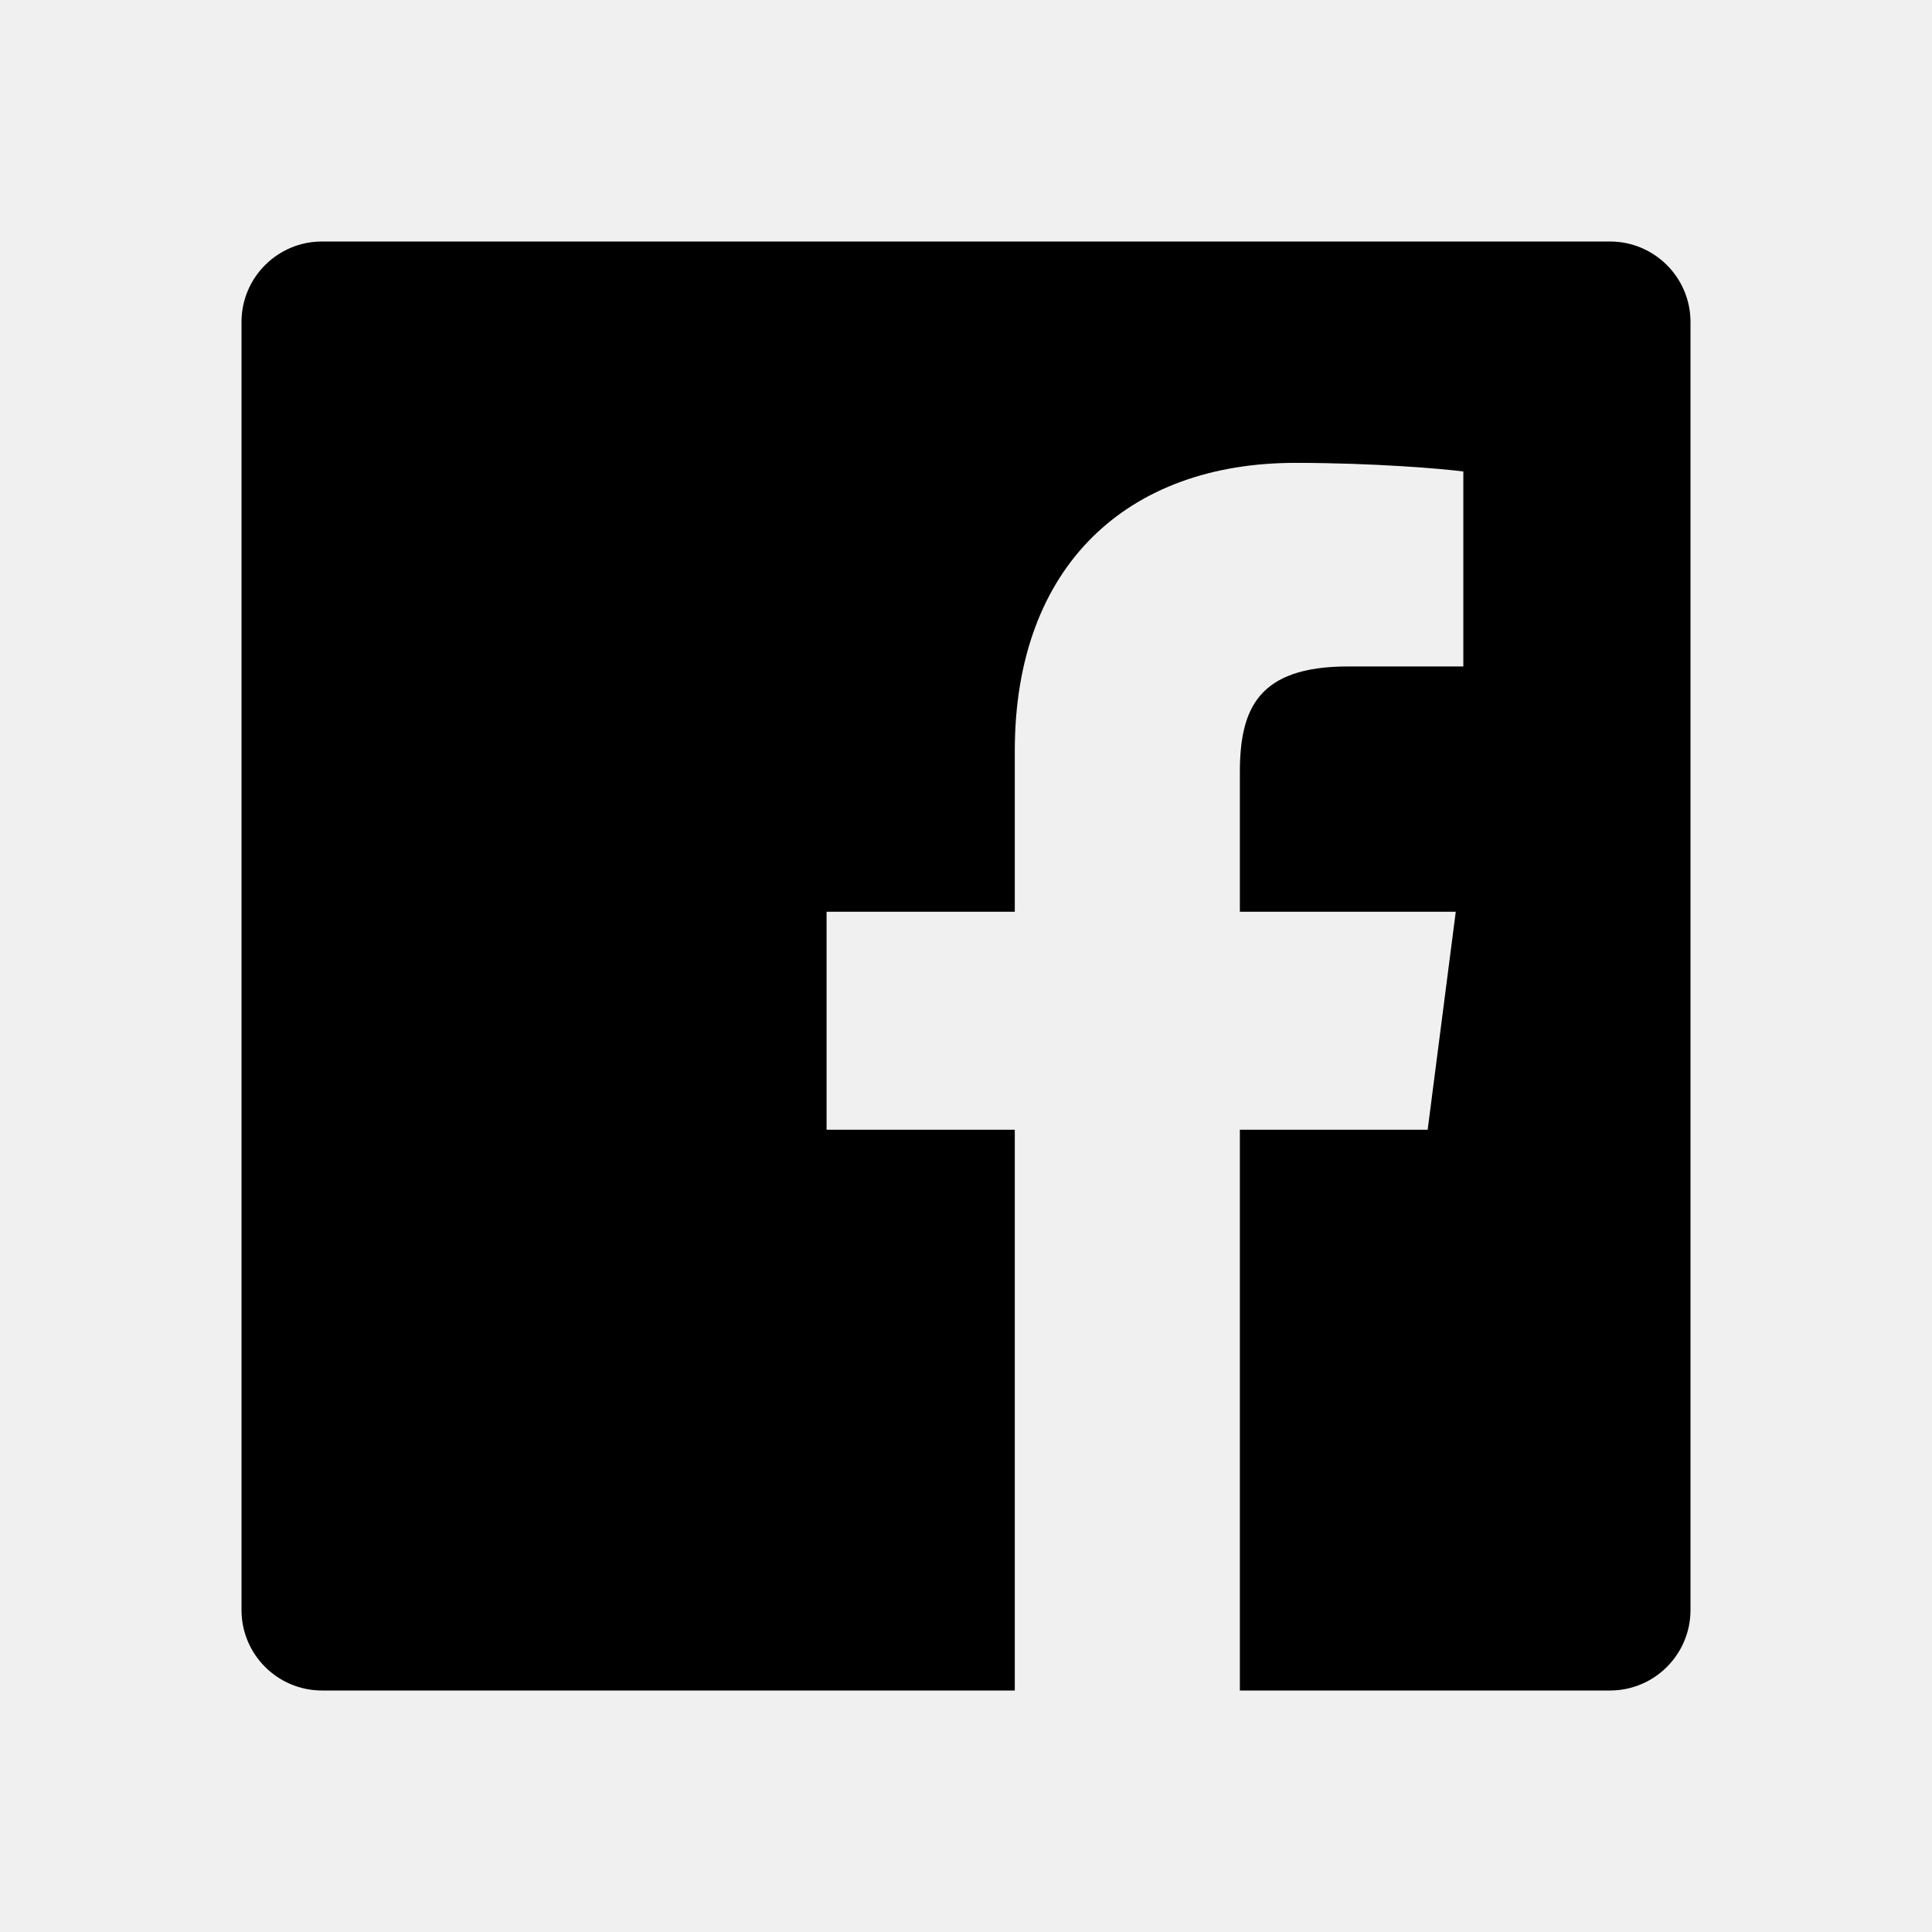
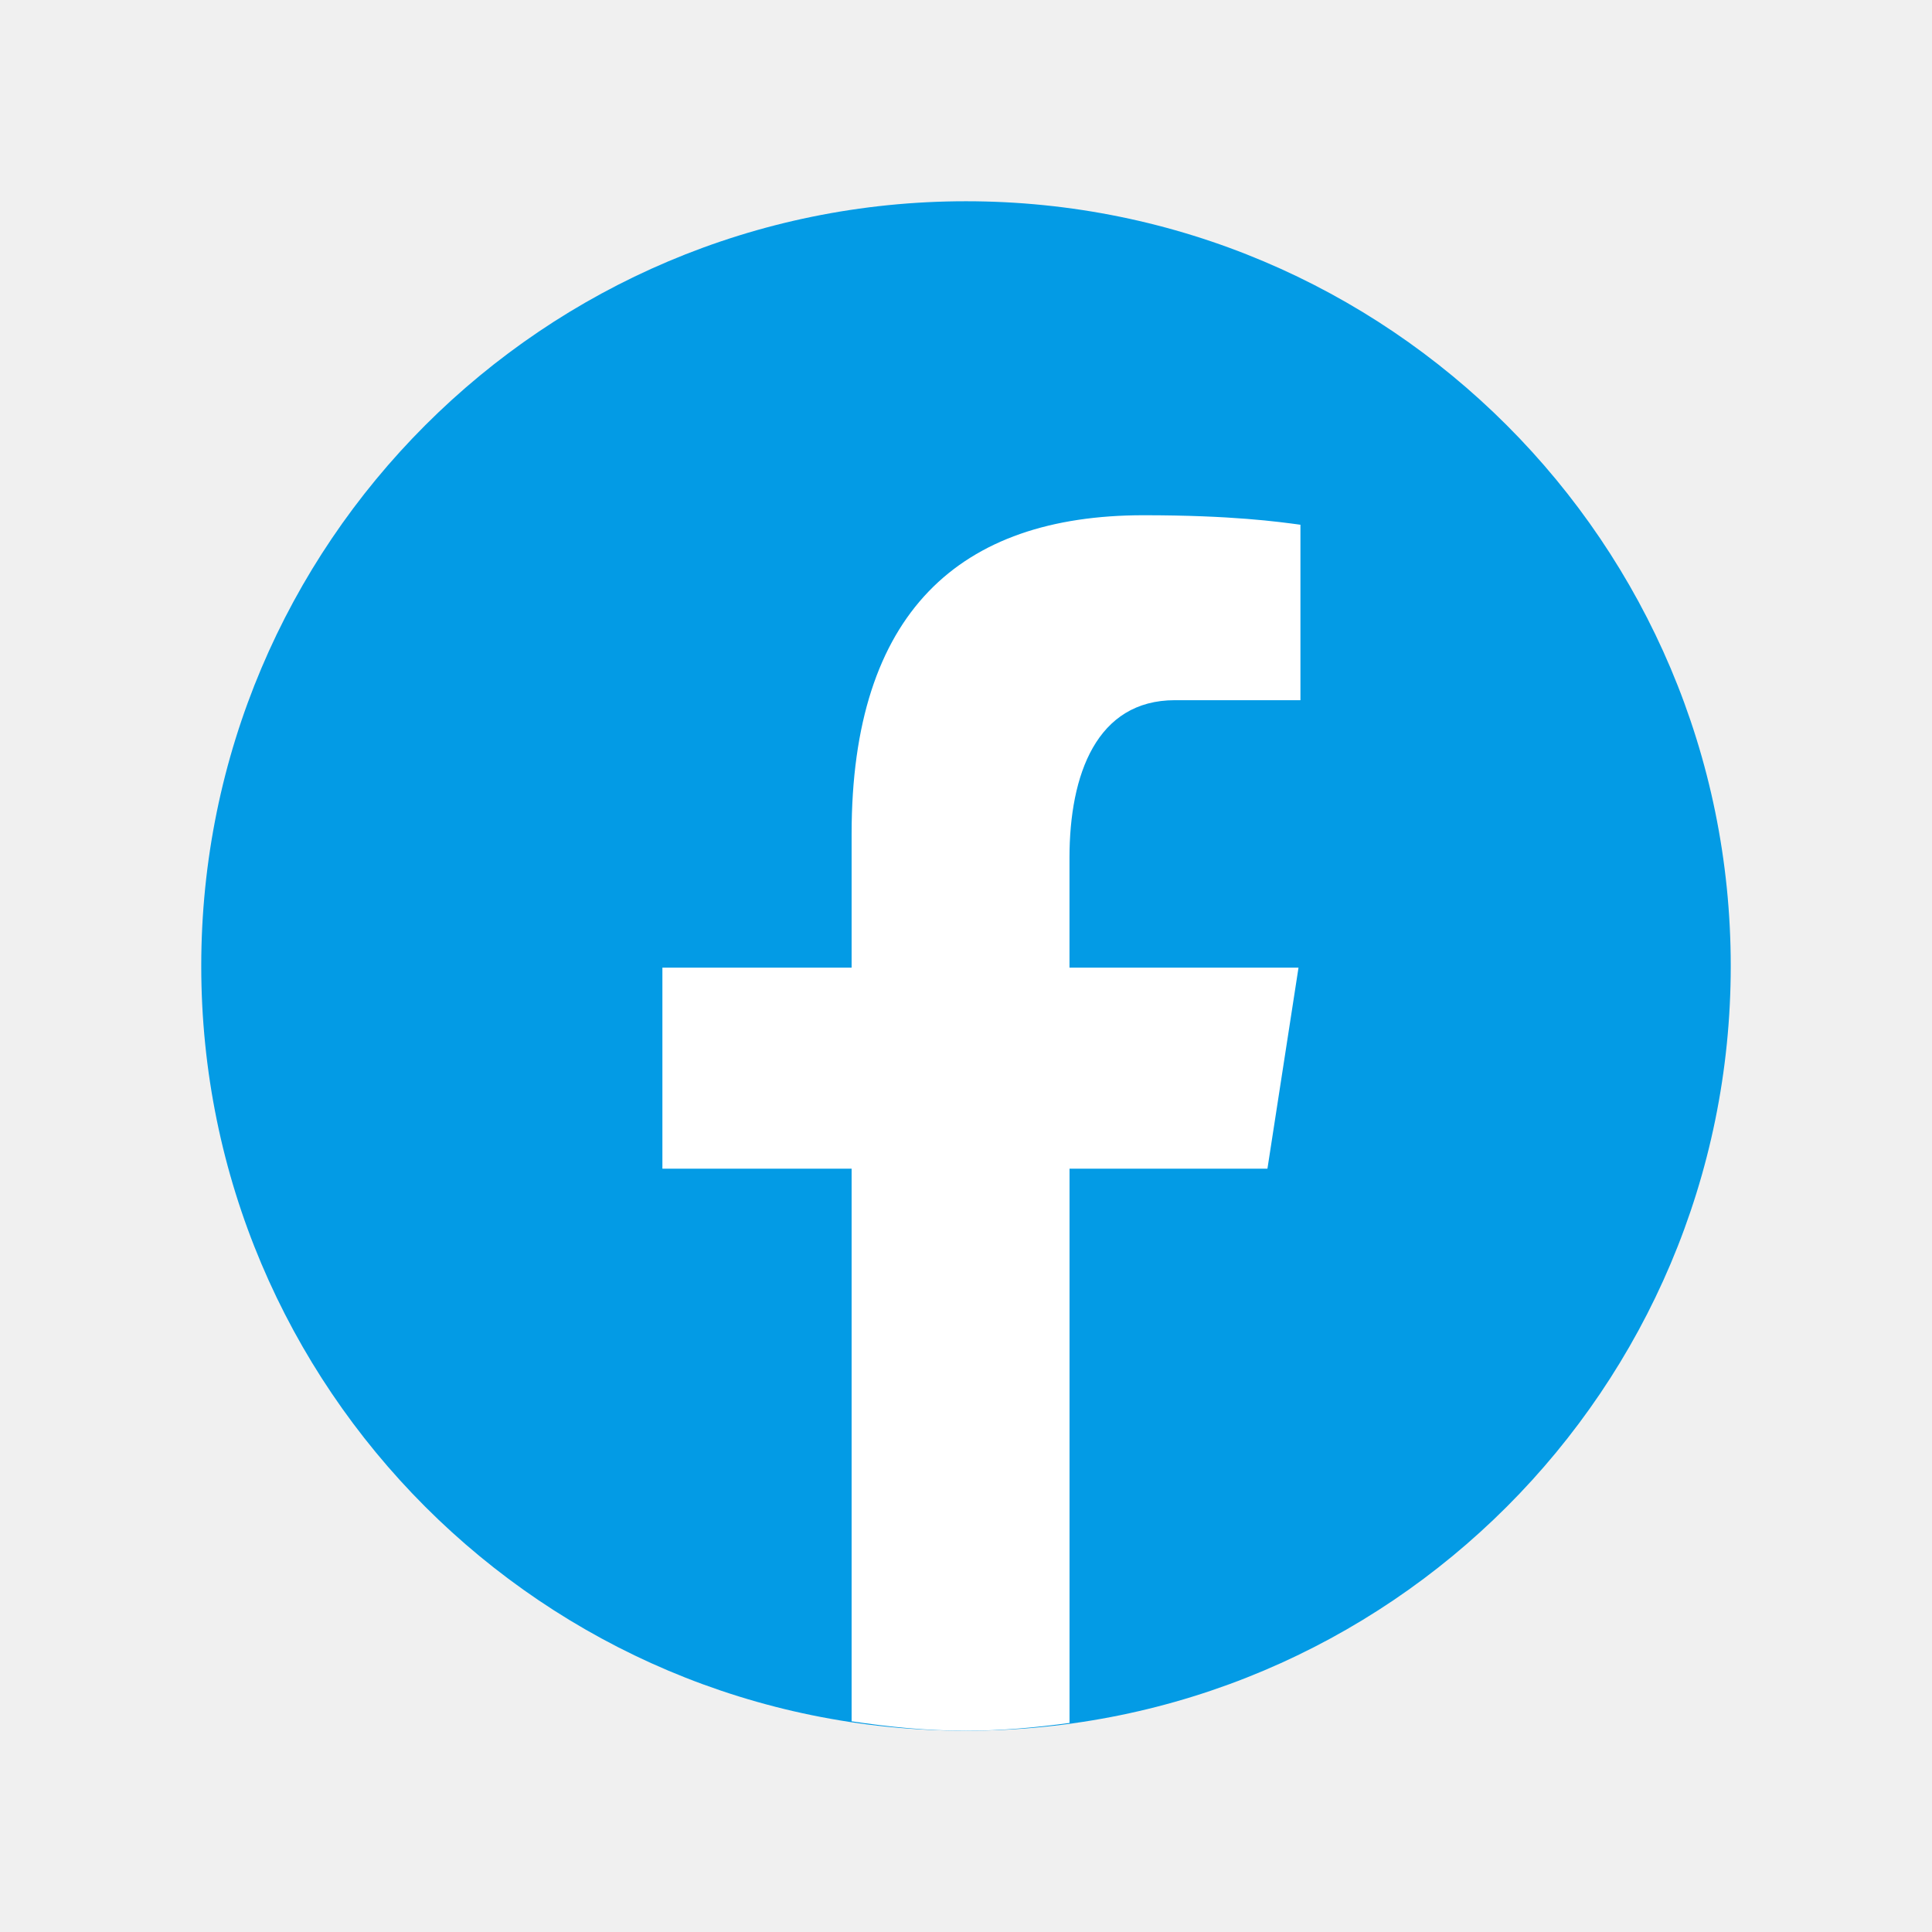
- <svg xmlns="http://www.w3.org/2000/svg" viewBox="0 0 24 24">
-   <path d="M15.402 21V14.034H17.735L18.084 11.326H15.402V9.598C15.402 8.814 15.62 8.279 16.744 8.279L18.178 8.279V5.857C17.93 5.824 17.079 5.75 16.089 5.75C14.021 5.75 12.606 7.012 12.606 9.33V11.326H10.268V14.034H12.606V21H4C3.448 21 3 20.552 3 20V4C3 3.448 3.448 3 4 3H20C20.552 3 21 3.448 21 4V20C21 20.552 20.552 21 20 21H15.402Z" />
+ <svg xmlns="http://www.w3.org/2000/svg" viewBox="0 0 48 48" width="48px" height="48px">
+   <path fill="#039be5" d="M24 5A19 19 0 1 0 24 43A19 19 0 1 0 24 5Z" />
+   <path fill="#fff" d="M26.572,29.036h4.917l0.772-4.995h-5.69v-2.73c0-2.075,0.678-3.915,2.619-3.915h3.119v-4.359c-0.548-0.074-1.707-0.236-3.897-0.236c-4.573,0-7.254,2.415-7.254,7.917v3.323h-4.701v4.995h4.701v13.729C22.089,42.905,23.032,43,24,43c0.875,0,1.729-0.08,2.572-0.194V29.036z" />
</svg>
